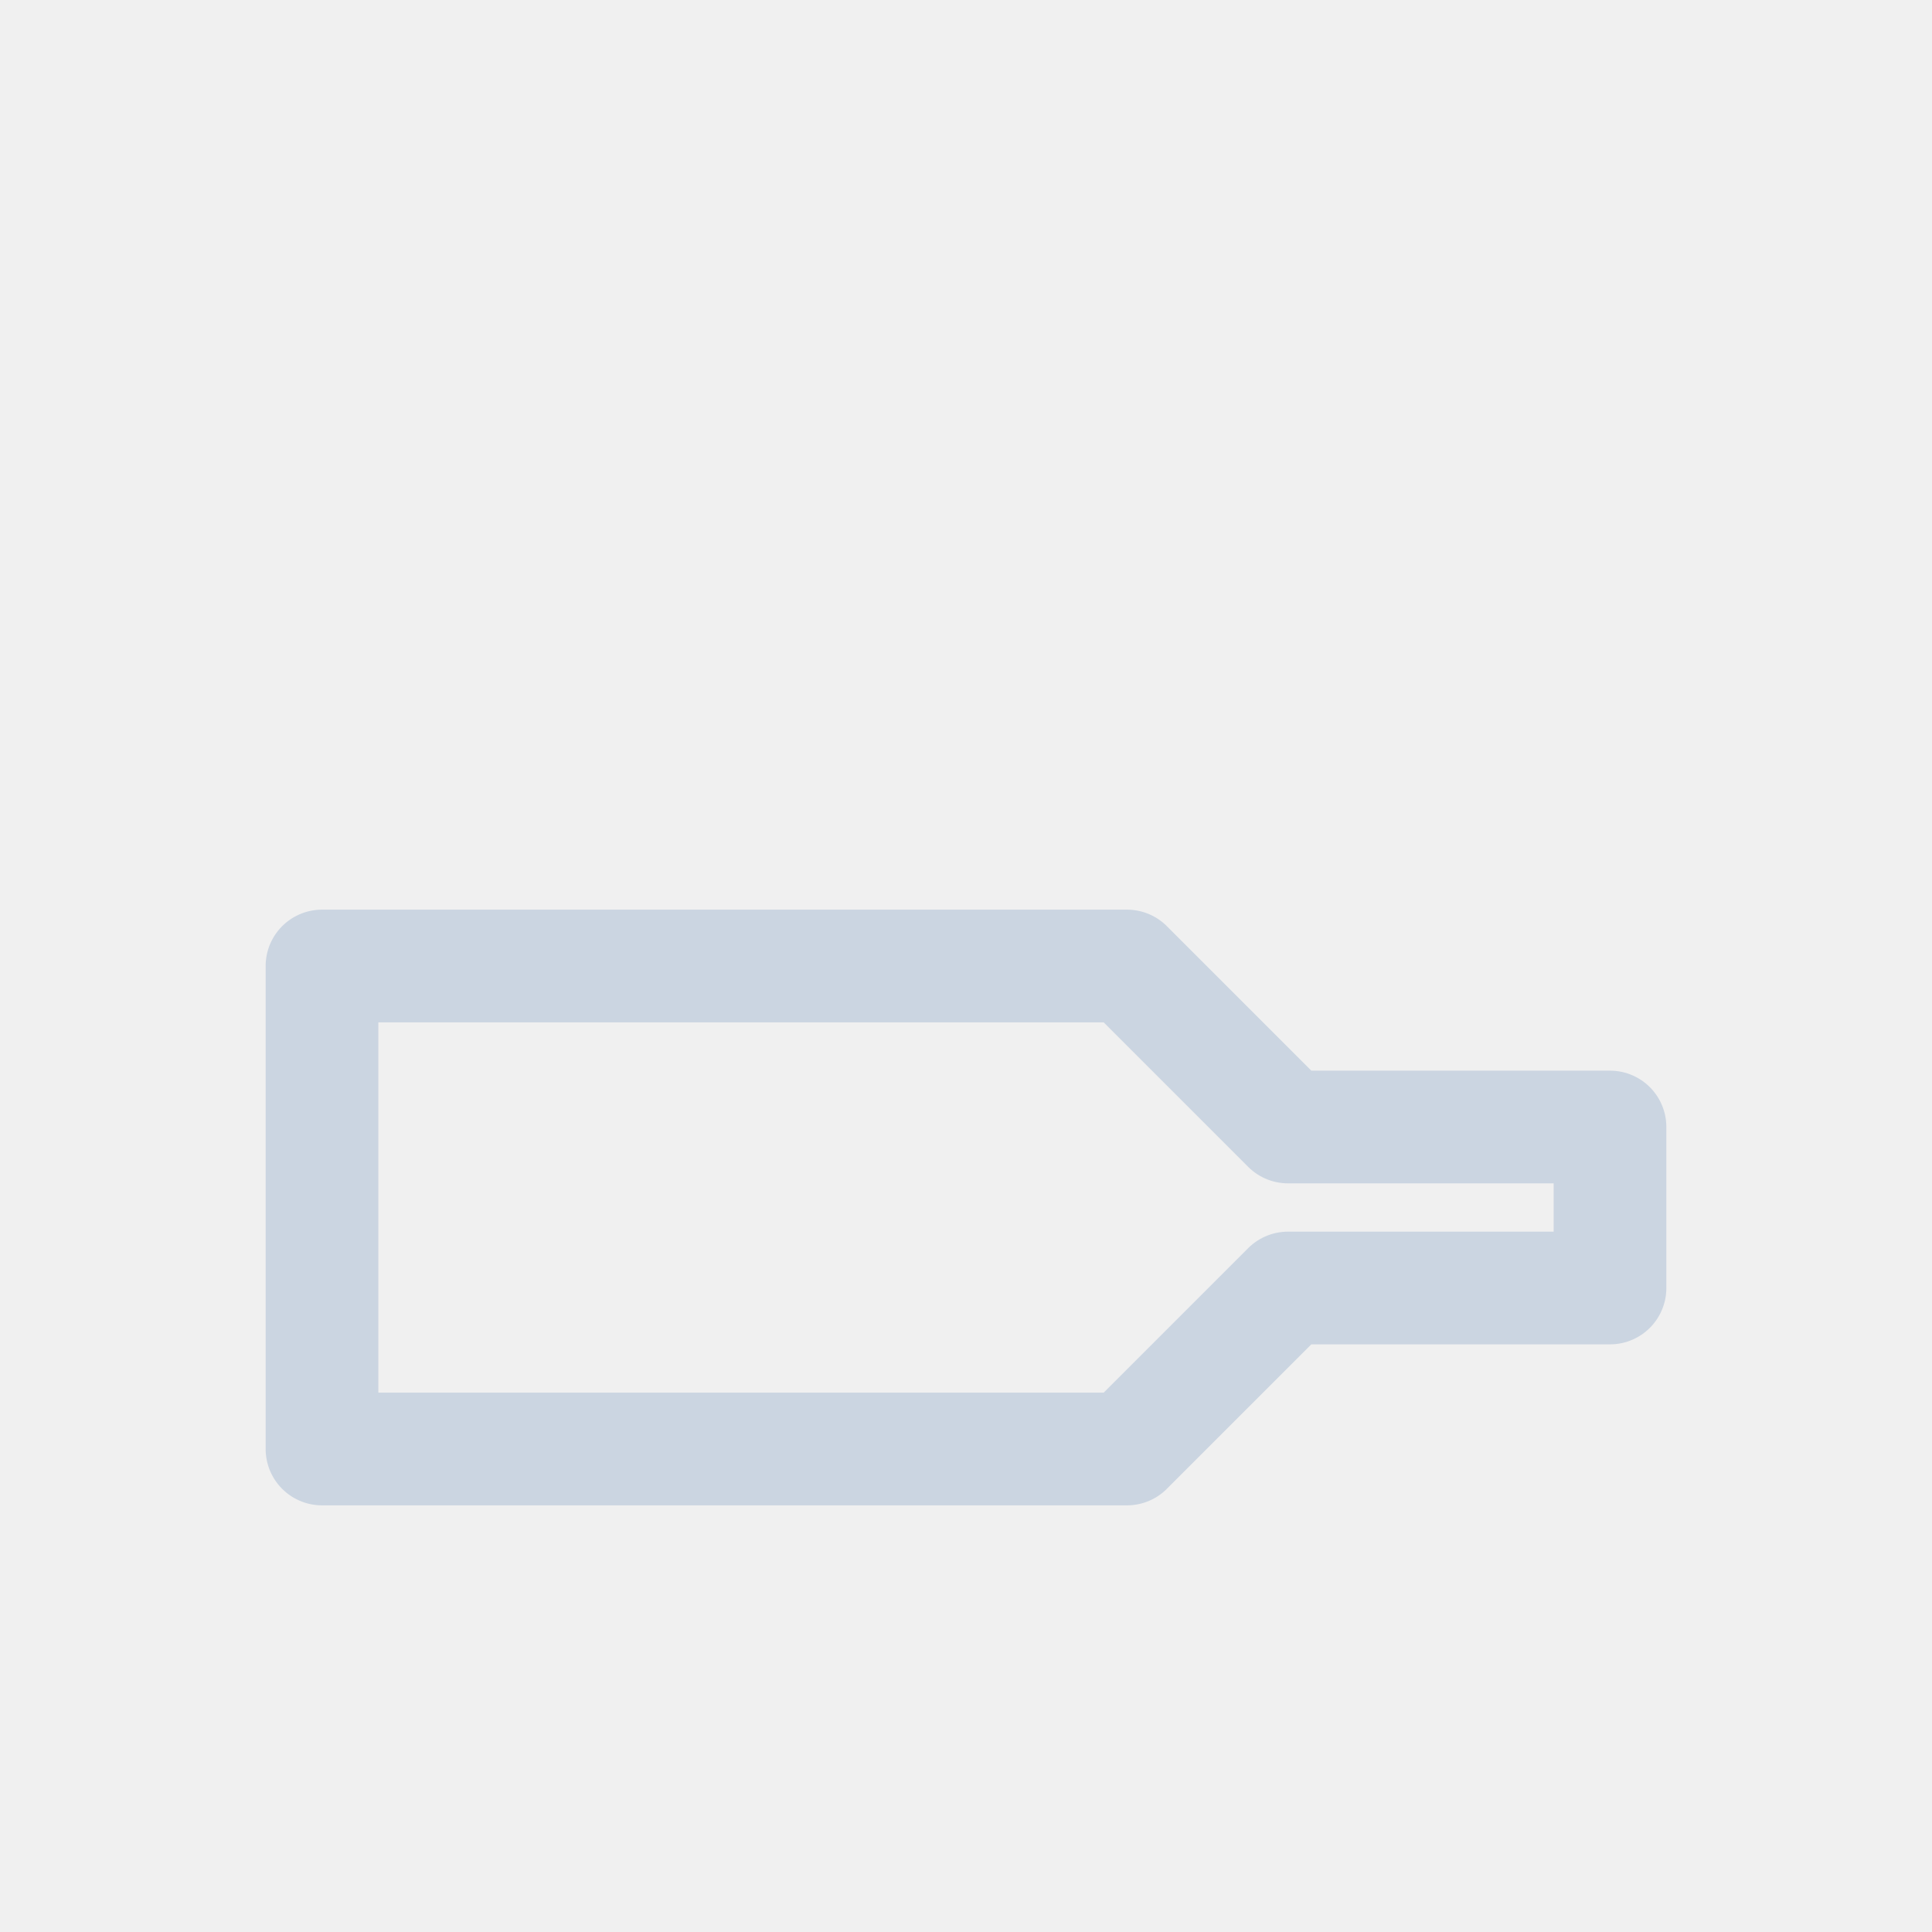
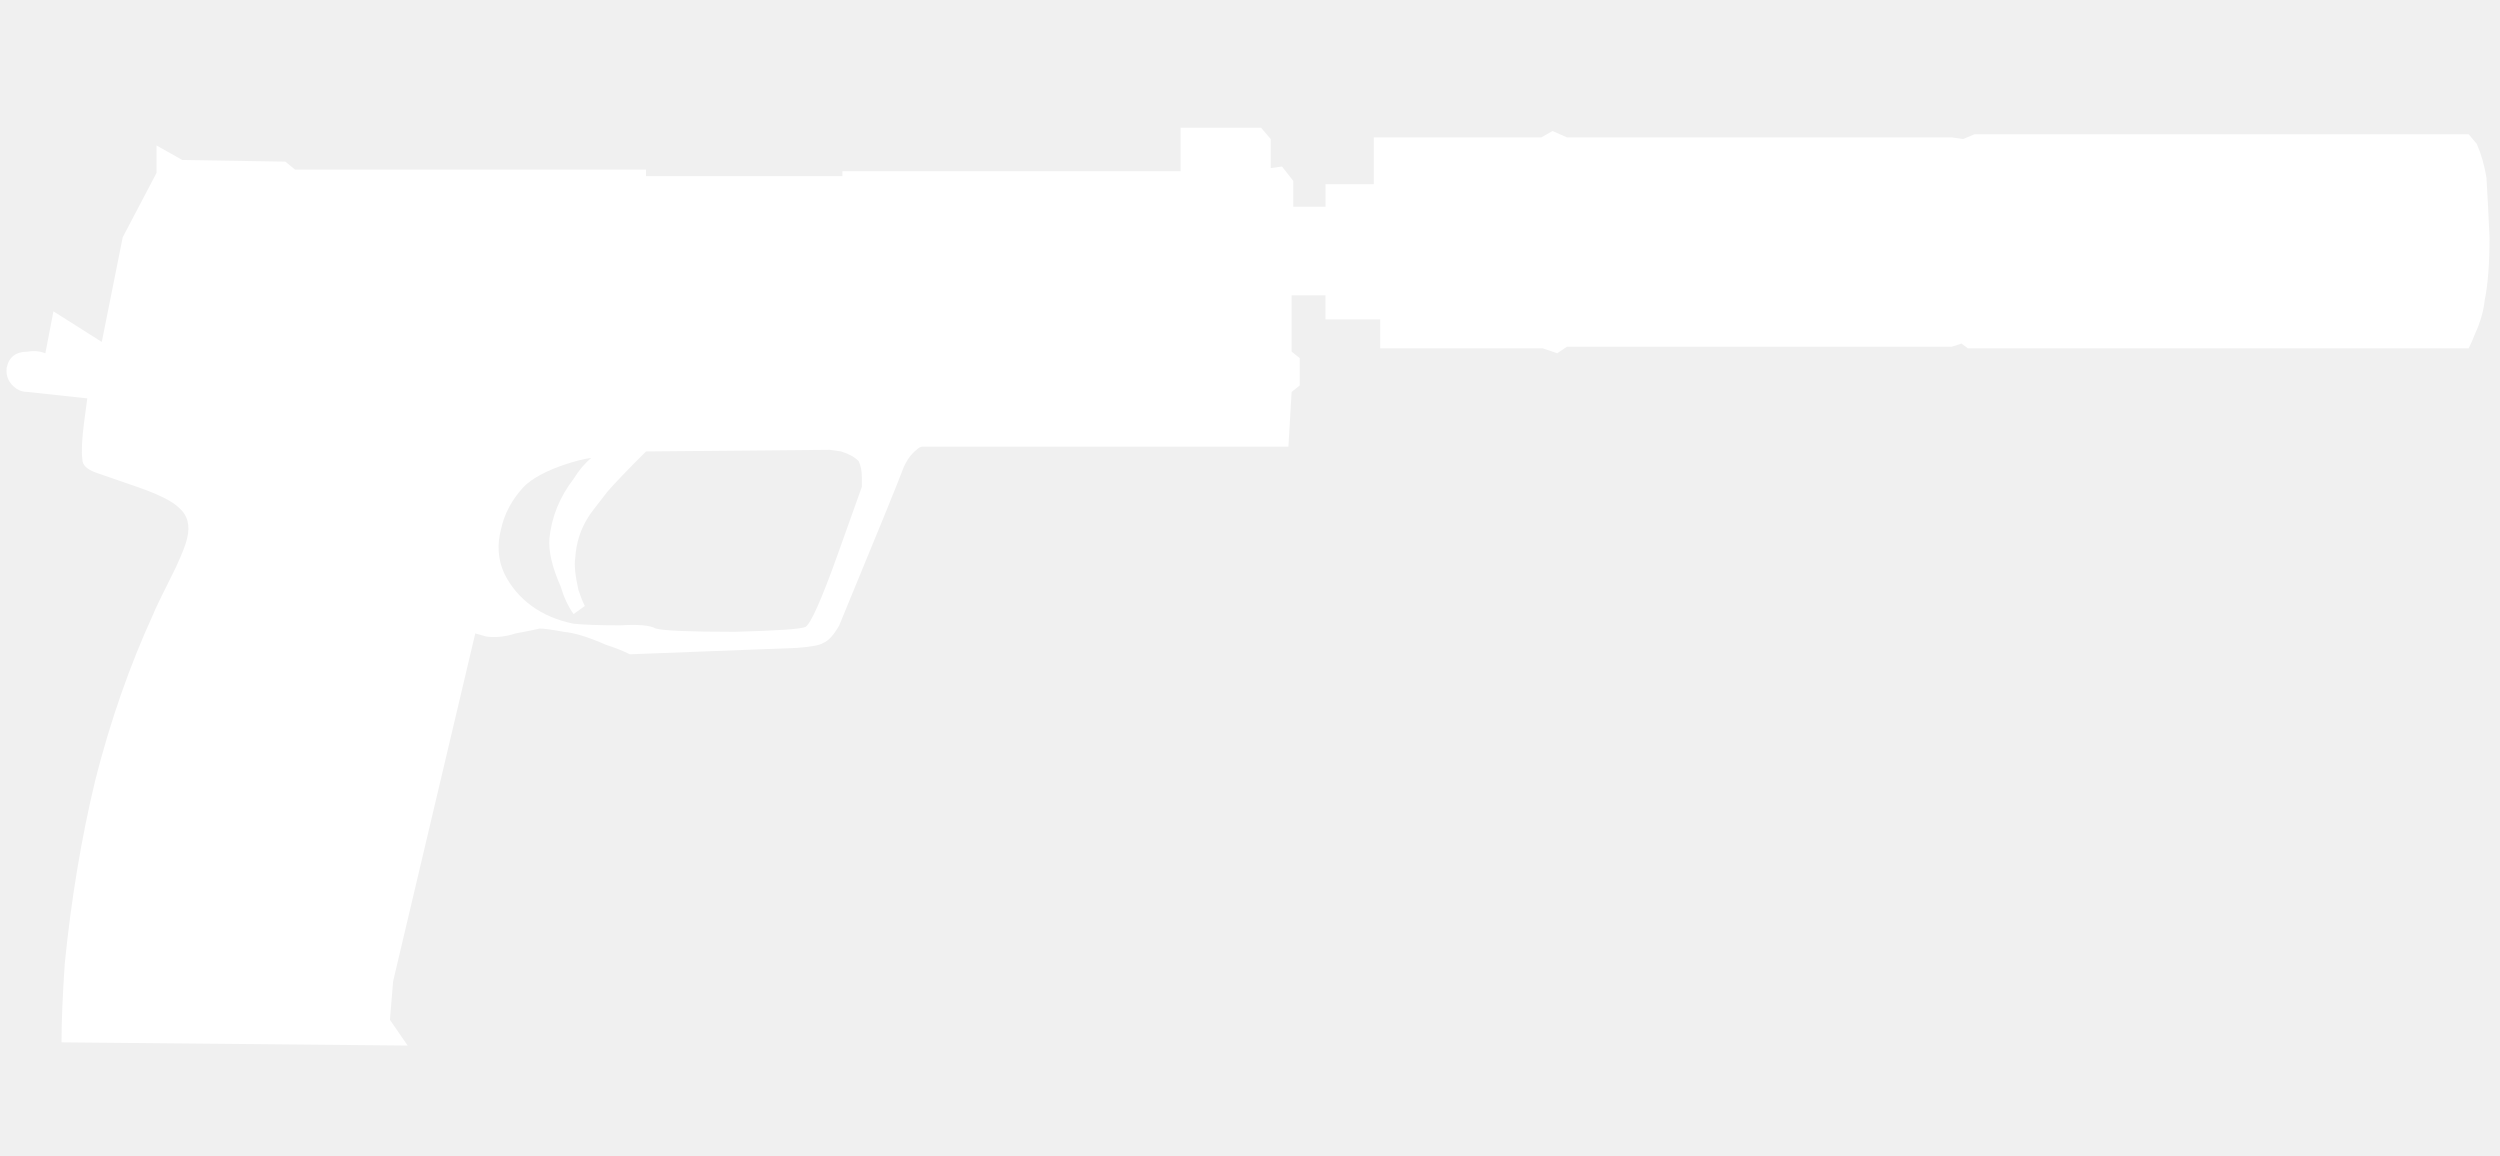
- <svg xmlns="http://www.w3.org/2000/svg" viewBox="0 0 24 24" width="24" height="24">
-   <path d="M4 12h10l2 2h4v2h-4l-2 2H4v-6Z" fill="none" stroke="#cbd5e1" stroke-width="1.4" stroke-linejoin="round" />
+ <svg xmlns="http://www.w3.org/2000/svg" version="1.1" x="0px" y="0px" width="69.25px" height="32px" viewBox="0 0 69.25 32" enable-background="new 0 0 69.25 32" xml:space="preserve">
+   <g id="Selected_Items">
+     <g>
+       <g id="Selected_Items_52_">
+         <path fill-rule="evenodd" clip-rule="evenodd" fill="#FFFFFF" d="M68.96,6.573c0,0.714-0.042,1.294-0.133,1.739     c-0.031,0.298-0.12,0.61-0.269,0.937c-0.057,0.149-0.116,0.281-0.177,0.4h-13.87l-0.179-0.133l-0.269,0.089h-10.66l-0.267,0.18     l-0.401-0.136h-4.504V8.847h-1.516V8.18h-0.937v1.56l0.225,0.179v0.758l-0.225,0.179l-0.089,1.516H25.565     c-0.06,0-0.119,0.028-0.179,0.089c-0.149,0.119-0.266,0.281-0.358,0.492c-0.118,0.325-0.712,1.783-1.781,4.37     c-0.151,0.267-0.298,0.43-0.448,0.489c-0.088,0.06-0.327,0.104-0.713,0.134l-4.638,0.178c-0.178-0.089-0.4-0.178-0.67-0.266     c-0.475-0.209-0.862-0.329-1.16-0.356c-0.326-0.06-0.55-0.091-0.668-0.091c-0.12,0.031-0.341,0.074-0.667,0.135     c-0.271,0.088-0.536,0.12-0.805,0.088l-0.313-0.088l-2.275,9.633l-0.089,1.069l0.491,0.714l-9.588-0.089     c0-0.564,0.03-1.292,0.09-2.184c0.179-1.786,0.46-3.479,0.847-5.086c0.415-1.635,0.951-3.167,1.605-4.594     c0.029-0.087,0.238-0.522,0.625-1.293c0.178-0.386,0.283-0.655,0.311-0.802c0.091-0.356,0.015-0.641-0.223-0.848     c-0.179-0.179-0.563-0.372-1.159-0.579c-0.597-0.209-0.982-0.341-1.16-0.401c-0.238-0.09-0.358-0.208-0.358-0.357     c-0.029-0.208-0.014-0.551,0.046-1.026l0.089-0.668l-1.651-0.178c-0.119,0-0.224-0.031-0.312-0.091     c-0.208-0.148-0.298-0.34-0.269-0.578c0.06-0.299,0.255-0.447,0.581-0.447c0.179-0.031,0.342-0.015,0.49,0.046L1.48,8.624     l1.339,0.848l0.58-2.899l0.937-1.784V4.03l0.714,0.402l2.854,0.045l0.269,0.221h9.722v0.18h5.44V4.743h9.368V3.538h2.229     l0.267,0.315v0.803l0.312-0.044l0.313,0.399v0.716h0.893V5.102h1.338V3.806h4.639l0.311-0.177l0.401,0.177h10.66l0.311,0.046     l0.314-0.132h13.693l0.223,0.266c0.119,0.268,0.209,0.581,0.268,0.936C68.901,5.368,68.932,5.918,68.96,6.573z M22.978,12.46     l-5.083,0.045c-0.506,0.504-0.864,0.877-1.07,1.115c-0.327,0.416-0.506,0.653-0.536,0.714c-0.208,0.327-0.327,0.698-0.354,1.114     c-0.033,0.208,0,0.505,0.087,0.892c0.059,0.178,0.118,0.33,0.178,0.446l-0.312,0.223c-0.148-0.207-0.268-0.46-0.356-0.759     c-0.237-0.534-0.342-0.981-0.313-1.336c0.06-0.594,0.283-1.146,0.67-1.65c0.149-0.239,0.312-0.433,0.491-0.581     c-0.208,0.029-0.444,0.089-0.715,0.178c-0.534,0.179-0.921,0.386-1.159,0.625c-0.327,0.355-0.534,0.743-0.624,1.159     c-0.119,0.446-0.09,0.862,0.09,1.248c0.177,0.356,0.431,0.656,0.757,0.893c0.327,0.239,0.713,0.4,1.16,0.491     c0.268,0.028,0.7,0.045,1.293,0.045c0.505-0.031,0.833,0,0.98,0.088c0.209,0.06,0.938,0.091,2.187,0.091     c1.189-0.031,1.843-0.077,1.962-0.135c0.147-0.088,0.446-0.756,0.892-2.005l0.67-1.875c0-0.089,0-0.181,0-0.269     c0-0.178-0.031-0.327-0.09-0.446c-0.12-0.119-0.284-0.207-0.491-0.267L22.978,12.46z" />
+       </g>
+     </g>
+   </g>
+   <g id="guides">
+ </g>
</svg>
